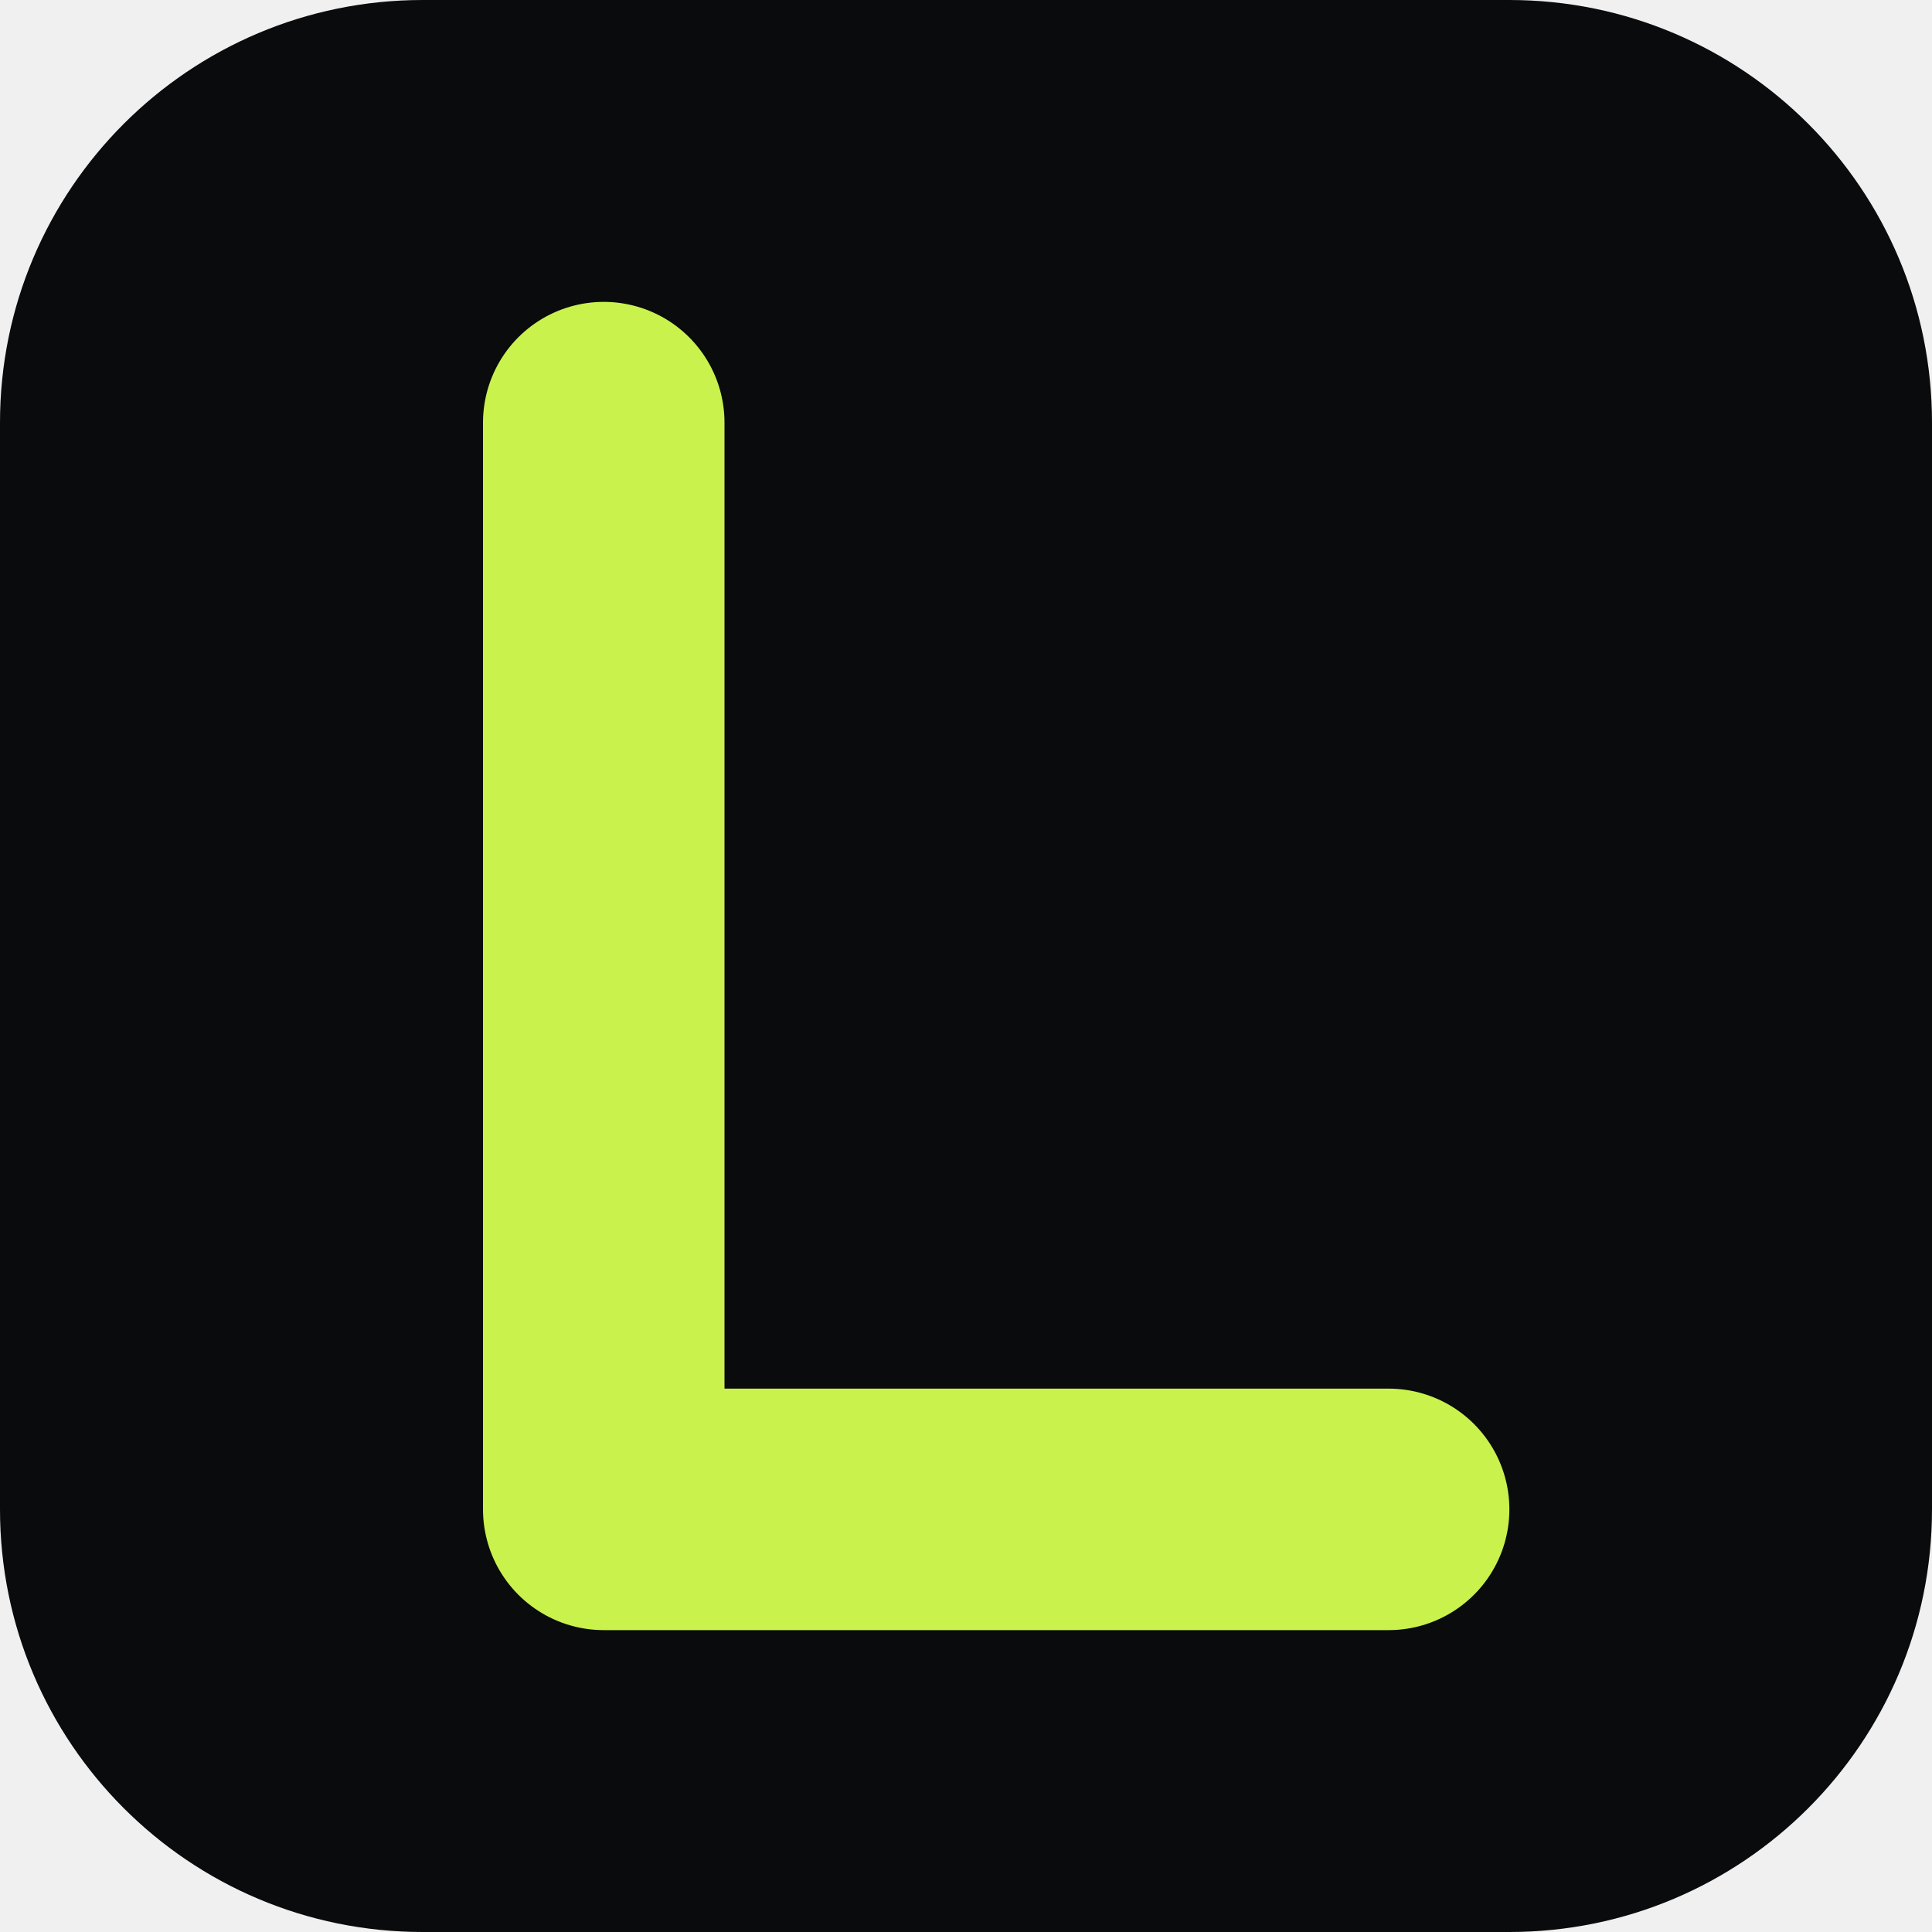
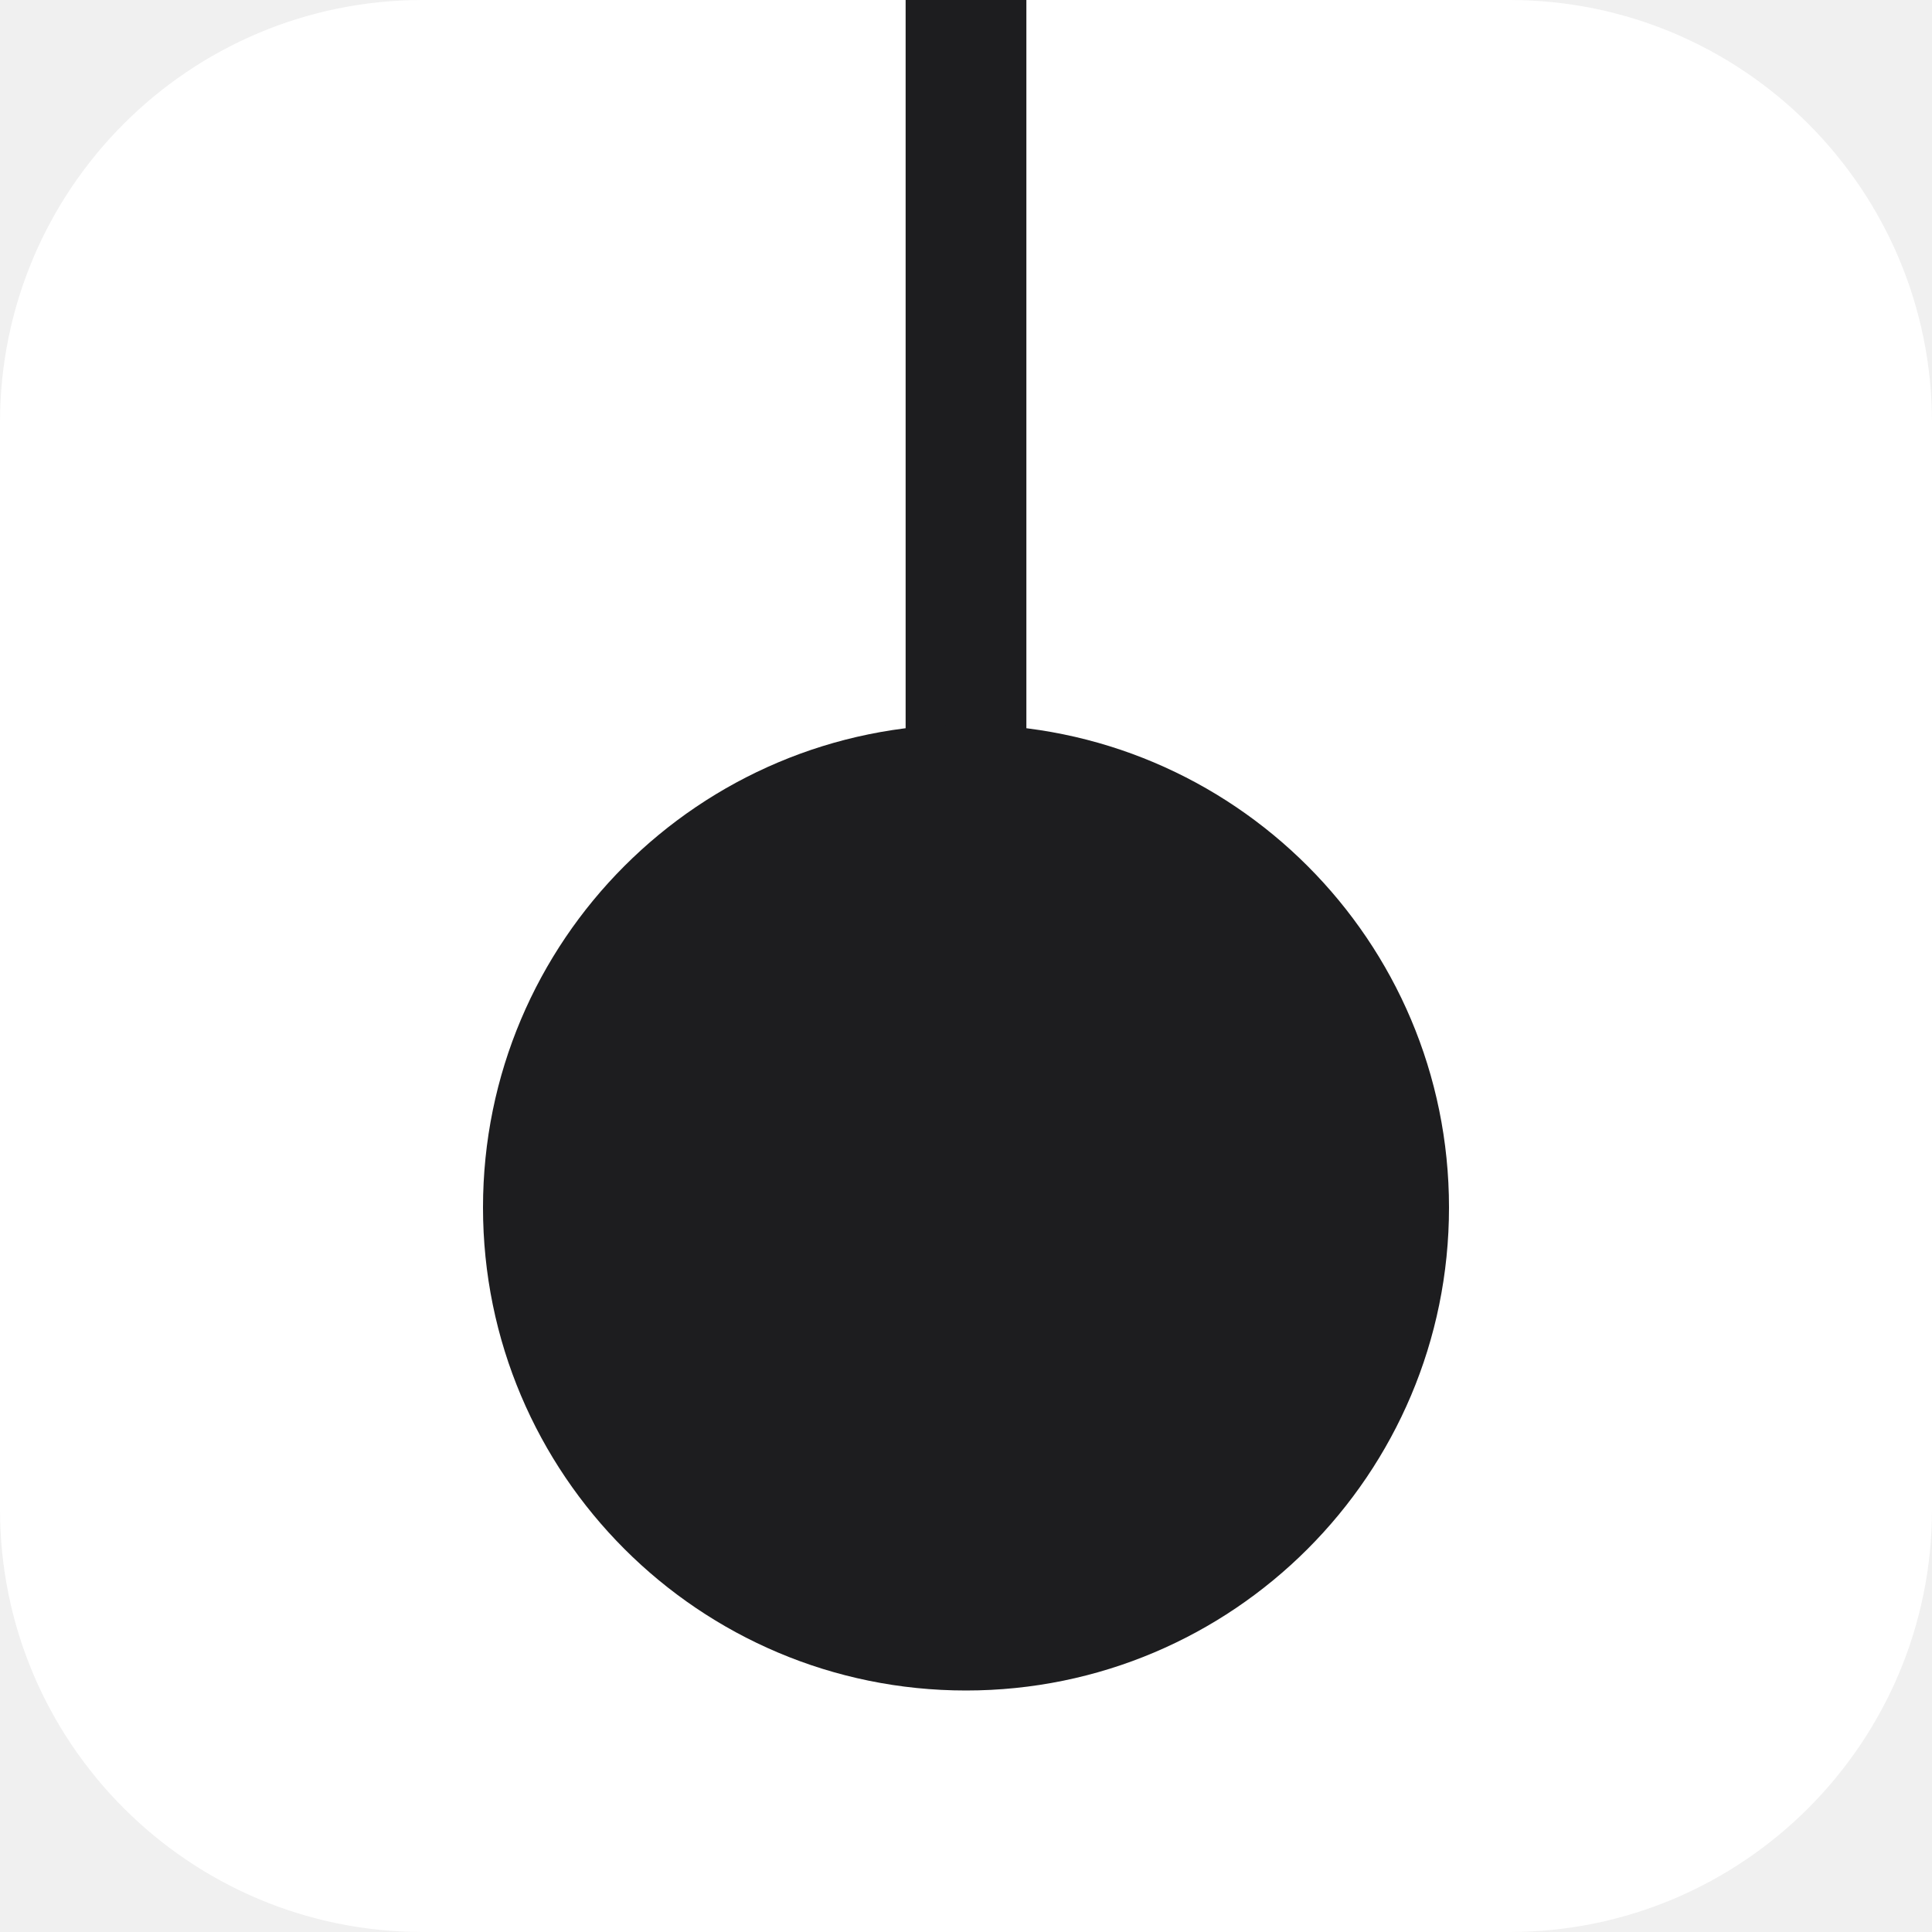
<svg xmlns="http://www.w3.org/2000/svg" viewBox="0 0 32 32">
-   <rect width="32" height="32" rx="7" fill="#0a0b0d" />
-   <path d="M10 7v18h13" fill="none" stroke="#c9f24d" stroke-width="4" stroke-linecap="round" stroke-linejoin="round" />
+   <rect width="32" height="32" rx="7" fill="#fff" />
+   <path d="M16 0v15" fill="none" stroke="#1d1d1f" stroke-width="2" stroke-linecap="round" />
+   <circle cx="16" cy="20" r="8" fill="#1d1d1f" />
</svg>
